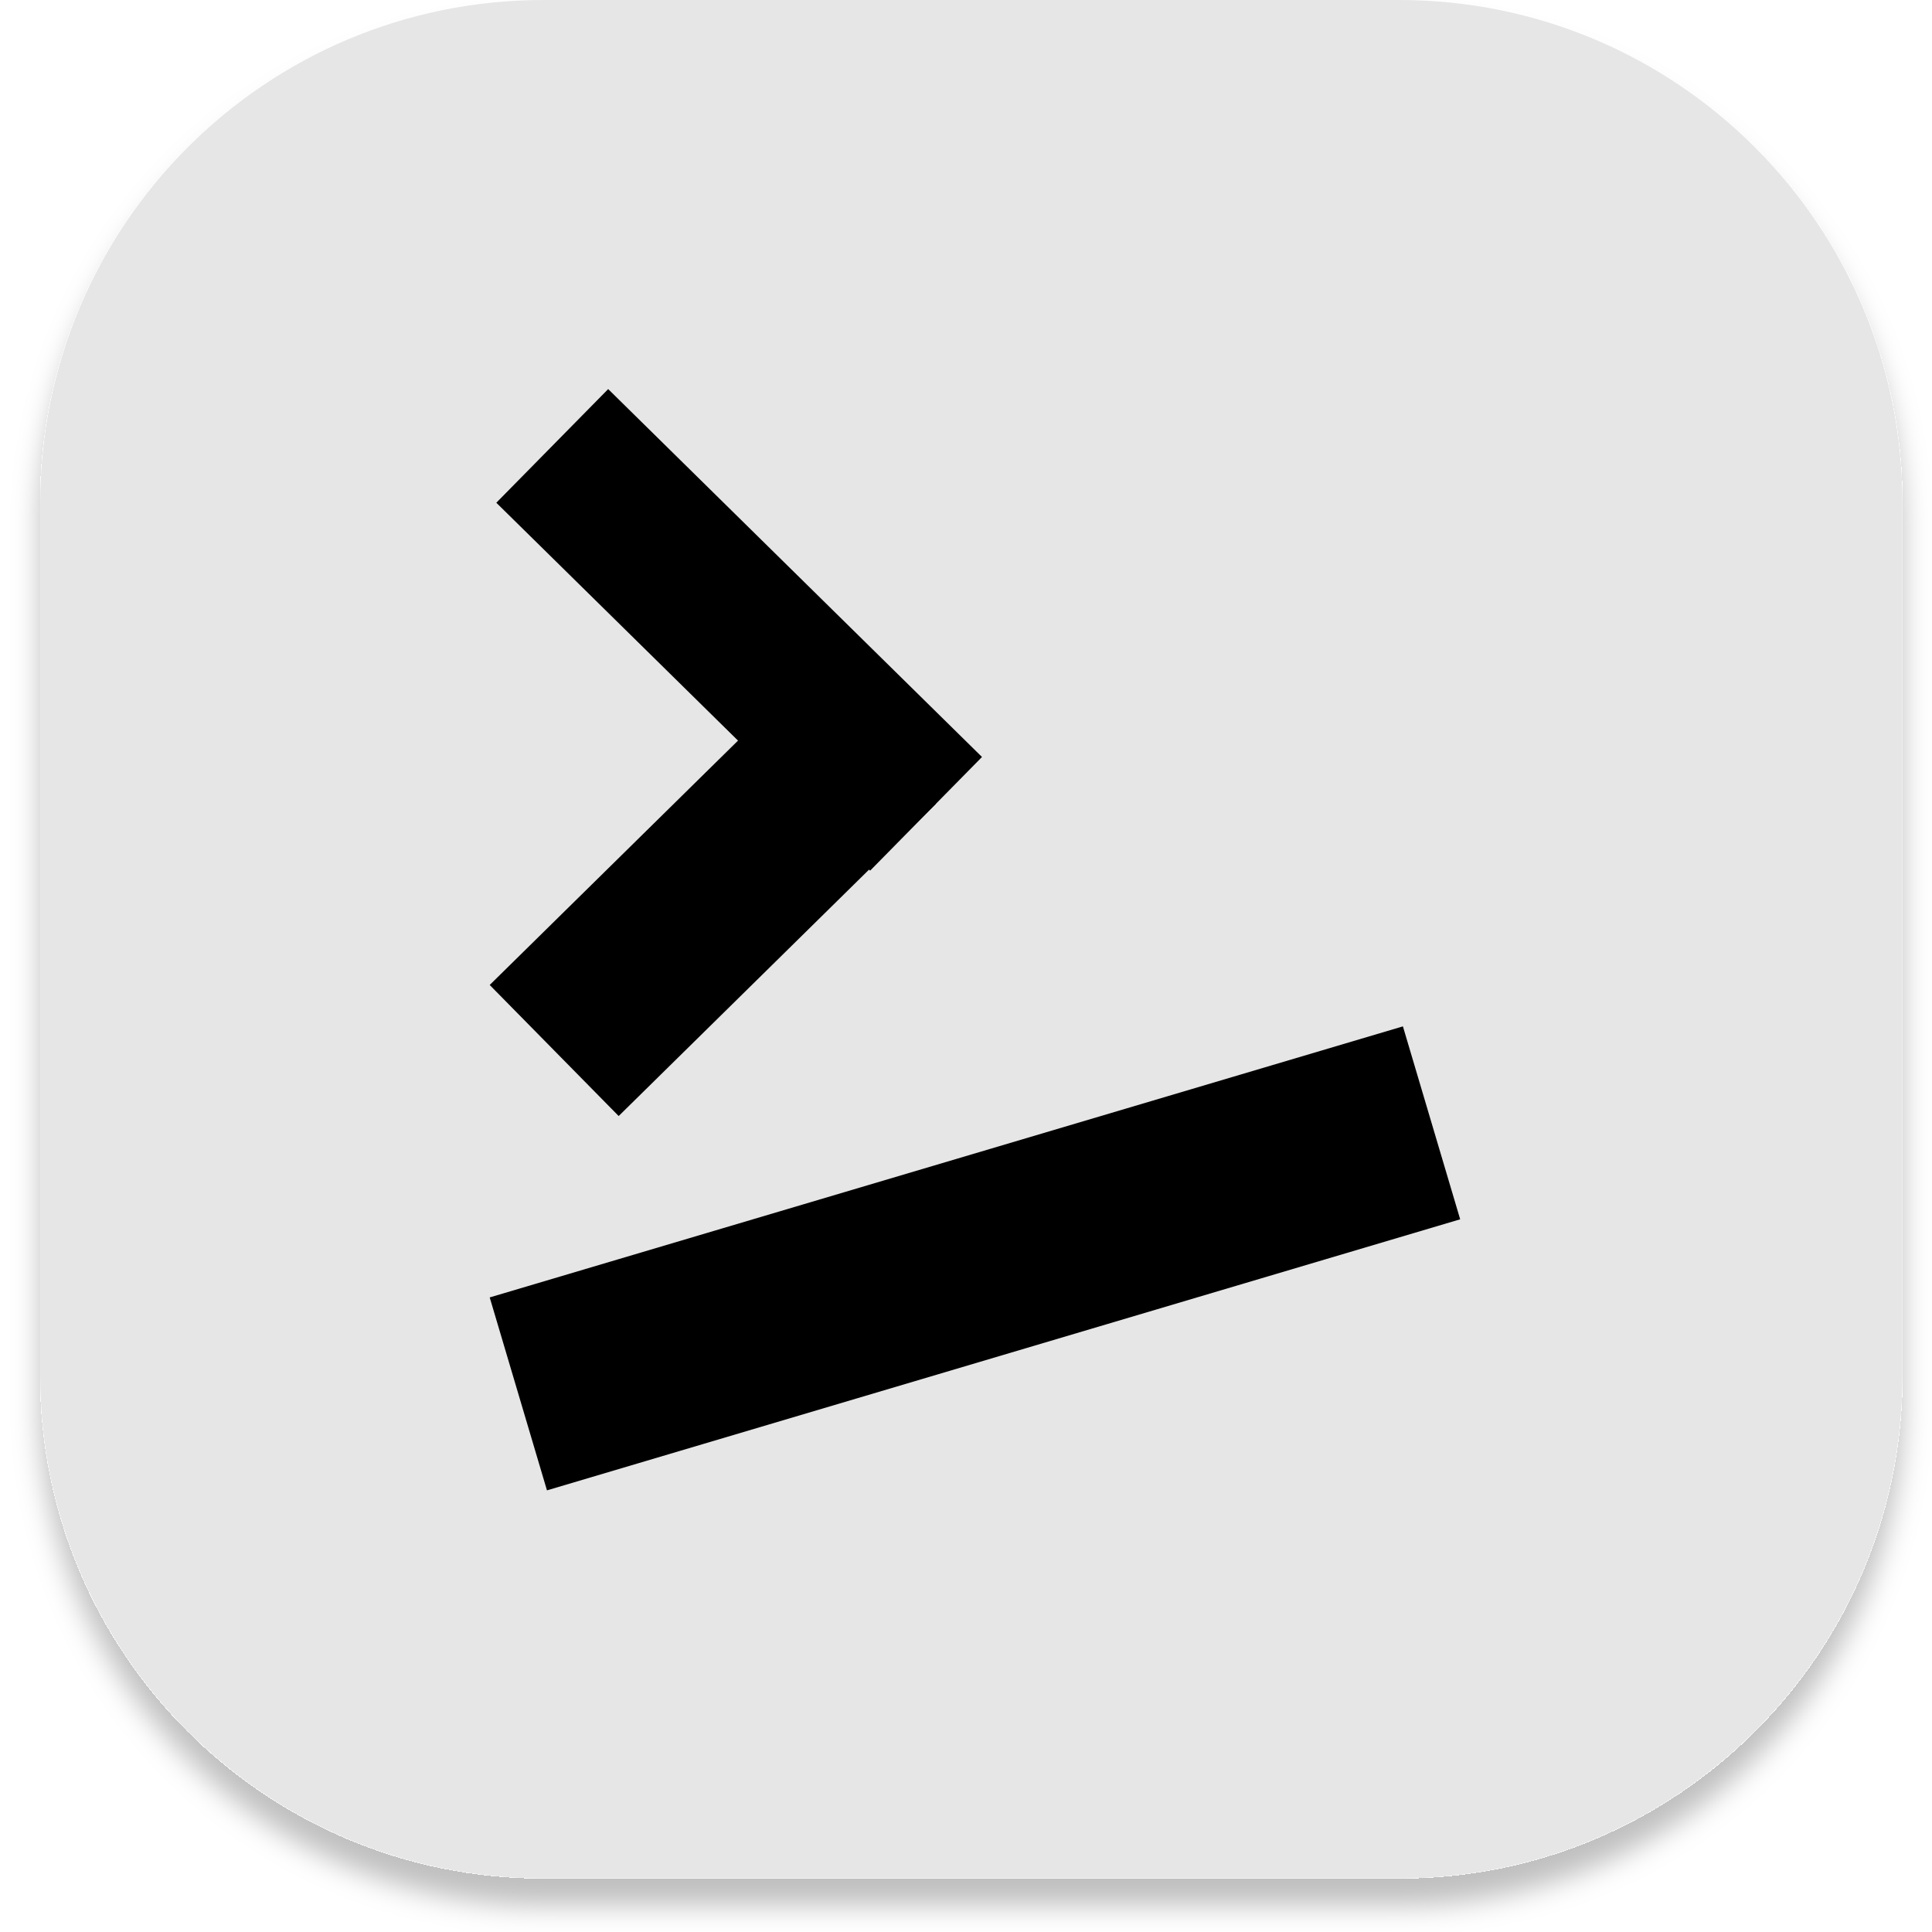
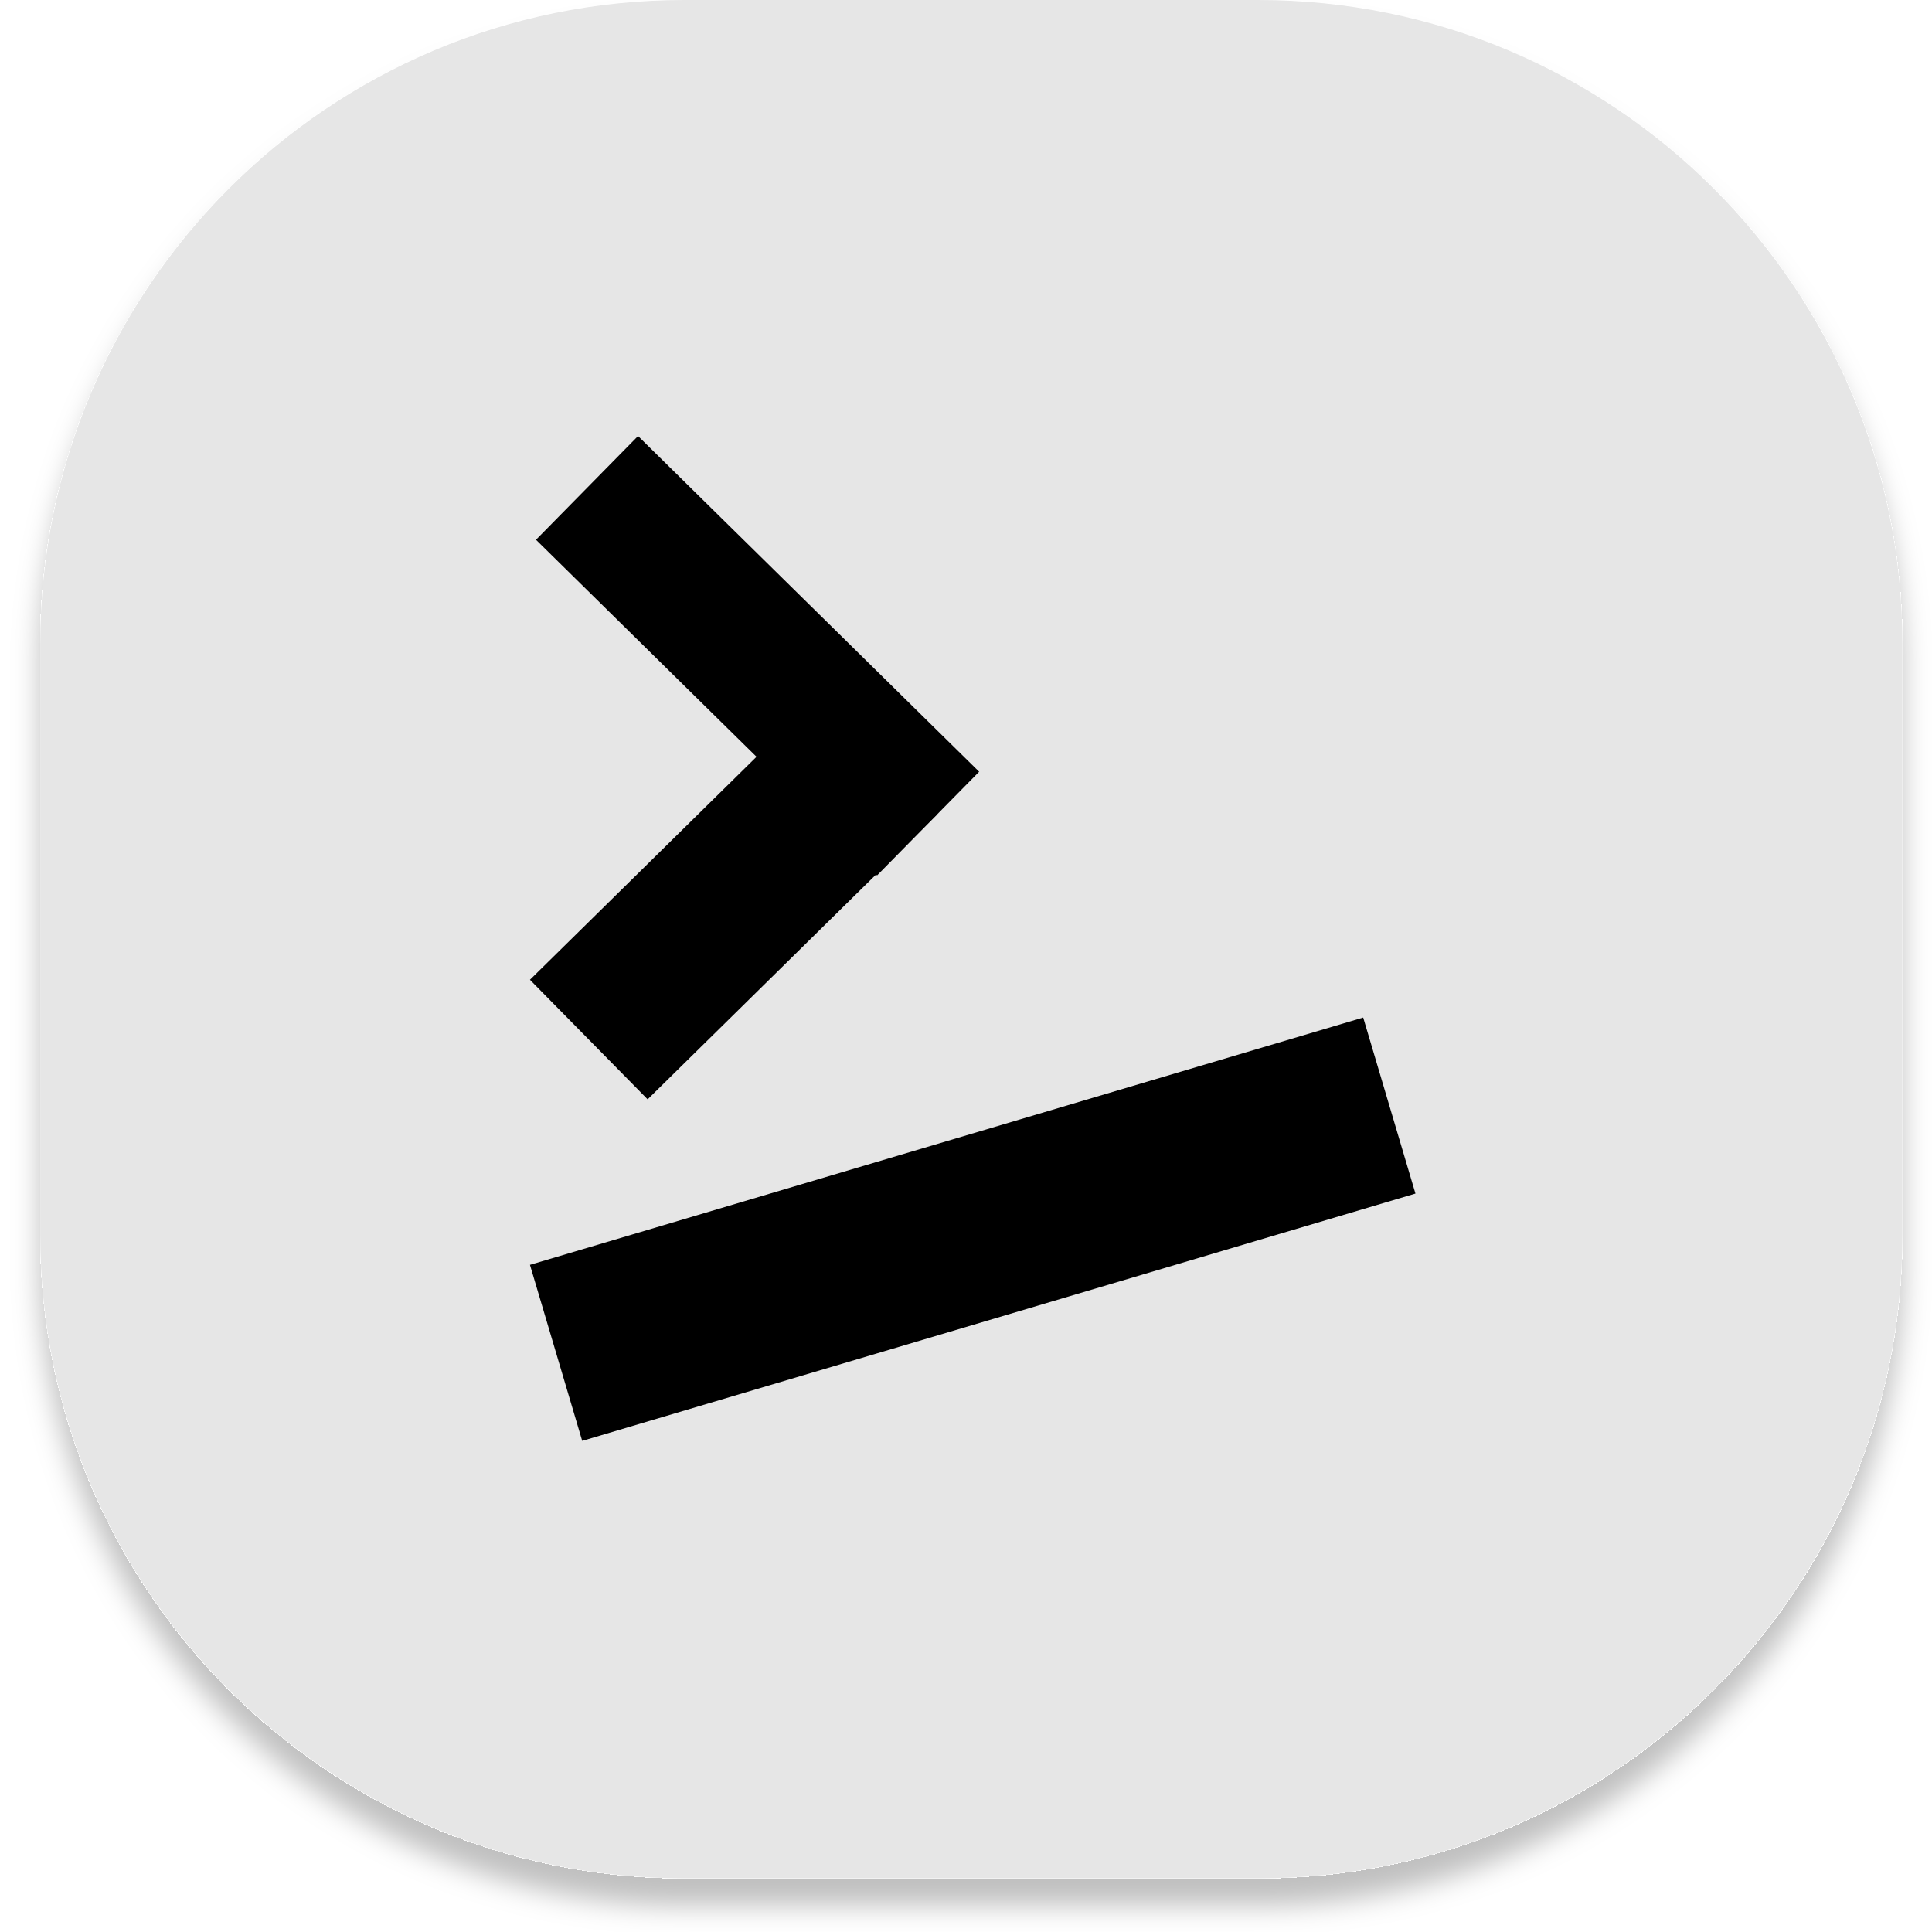
<svg xmlns="http://www.w3.org/2000/svg" width="288" height="288" viewBox="0 0 288 288" fill="none">
  <g filter="url(#filter0_d_40_11)">
-     <rect x="6" width="277.586" height="280" rx="75" fill="#E6E6E6" />
-     <rect x="209.13" y="153" width="30" height="142" transform="rotate(73.4684 209.13 153)" fill="black" />
-     <rect x="146.384" y="112.842" width="23.772" height="78.185" transform="rotate(134.543 146.384 112.842)" fill="black" />
-     <rect width="27.409" height="66.37" transform="matrix(-0.701438 -0.71273 -0.71273 0.701438 139.529 119.81)" fill="black" />
+     <rect x="6" width="277.586" height="280" rx="96" fill="#E6E6E6" />
+     <rect width="27.373" height="129.567" transform="matrix(0.284545 0.958663 -0.958663 0.284543 203.211 151.682)" fill="black" />
+     <rect width="21.691" height="71.34" transform="matrix(-0.70144 0.712729 -0.712731 -0.701437 145.959 115.04)" fill="black" />
+     <rect width="25.009" height="60.559" transform="matrix(-0.70144 -0.712729 -0.712731 0.701437 139.704 121.398)" fill="black" />
  </g>
  <defs>
    <filter id="filter0_d_40_11" x="0" y="0" width="288" height="288" filterUnits="userSpaceOnUse" color-interpolation-filters="sRGB">
      <feFlood flood-opacity="0" result="BackgroundImageFix" />
      <feColorMatrix in="SourceAlpha" type="matrix" values="0 0 0 0 0 0 0 0 0 0 0 0 0 0 0 0 0 0 127 0" result="hardAlpha" />
      <feOffset dy="4" />
      <feGaussianBlur stdDeviation="2" />
      <feComposite in2="hardAlpha" operator="out" />
      <feColorMatrix type="matrix" values="0 0 0 0 0 0 0 0 0 0 0 0 0 0 0 0 0 0 0.25 0" />
      <feBlend mode="normal" in2="BackgroundImageFix" result="effect1_dropShadow_40_11" />
      <feBlend mode="normal" in="SourceGraphic" in2="effect1_dropShadow_40_11" result="shape" />
    </filter>
  </defs>
</svg>
